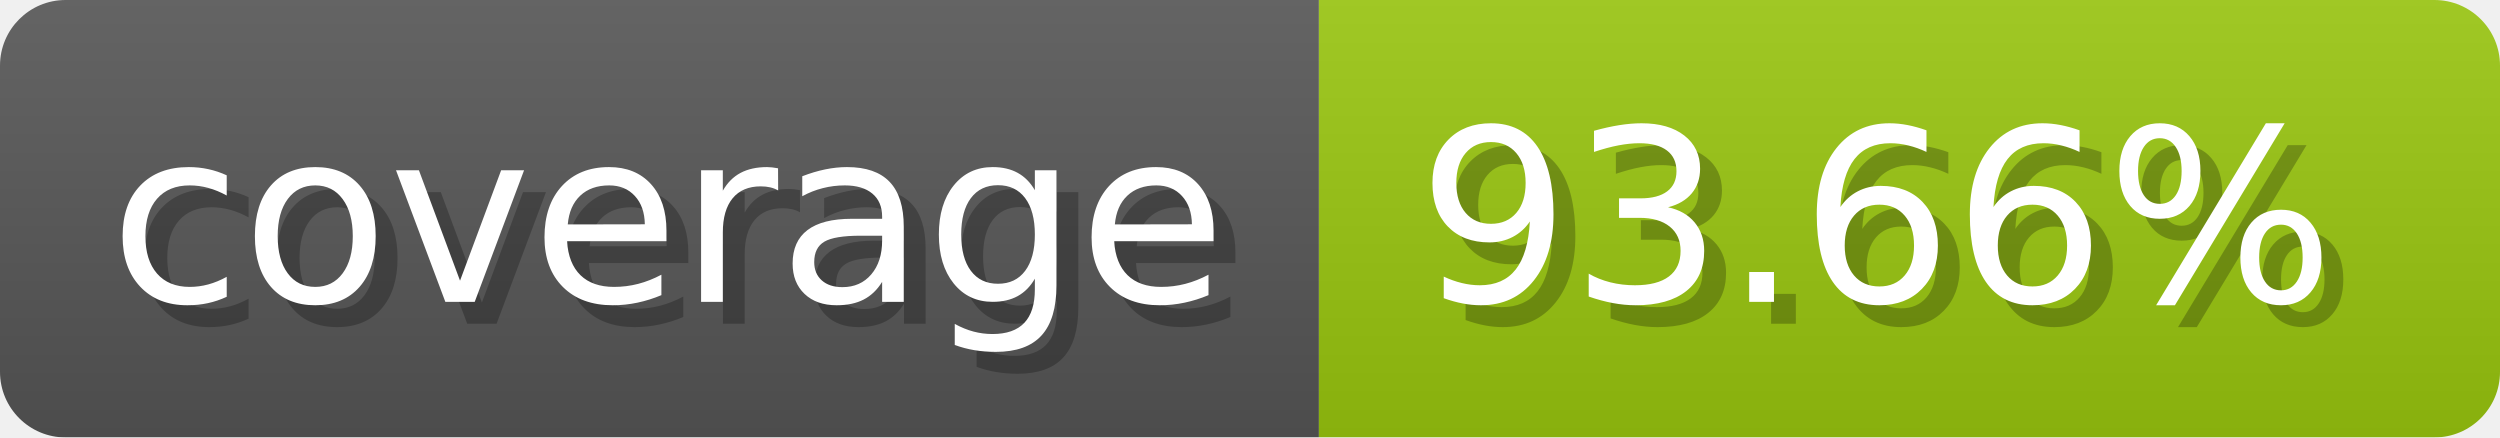
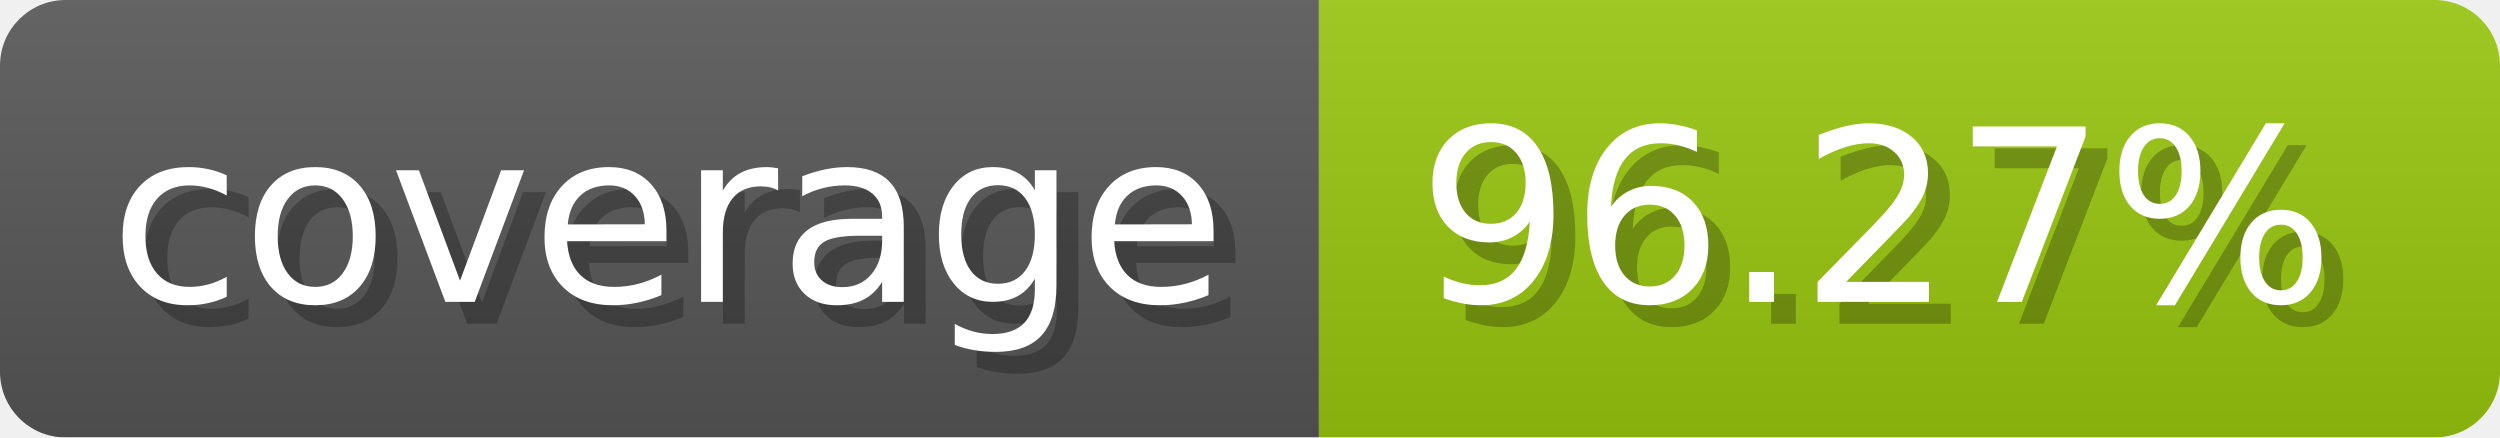
- <svg xmlns="http://www.w3.org/2000/svg" width="114.3" height="20" viewBox="0 0 1143 200" role="img" aria-label="coverage: 93.66%">
+ <svg xmlns="http://www.w3.org/2000/svg" width="114.3" height="20" viewBox="0 0 1143 200" role="img" aria-label="coverage: 96.27%">
  <linearGradient id="a" x2="0" y2="100%">
    <stop offset="0" stop-opacity=".1" stop-color="#EEE" />
    <stop offset="1" stop-opacity=".1" />
  </linearGradient>
  <mask id="m">
    <rect width="1143" height="200" rx="30" fill="#FFF" />
  </mask>
  <g mask="url(#m)">
    <rect width="603" height="200" fill="#555" />
    <rect width="540" height="200" fill="#97c40f" x="603" />
    <rect width="1143" height="200" fill="url(#a)" />
  </g>
  <g aria-hidden="true" fill="#fff" text-anchor="start" font-family="Verdana,DejaVu Sans,sans-serif" font-size="110">
    <text x="60" y="148" textLength="503" fill="#000" opacity="0.25">coverage</text>
    <text x="50" y="138" textLength="503">coverage</text>
-     <text x="658" y="148" textLength="440" fill="#000" opacity="0.25">93.66%</text>
-     <text x="648" y="138" textLength="440">93.66%</text>
+     <text x="658" y="148" textLength="440" fill="#000" opacity="0.25">96.27%</text>
+     <text x="648" y="138" textLength="440">96.27%</text>
  </g>
</svg>
